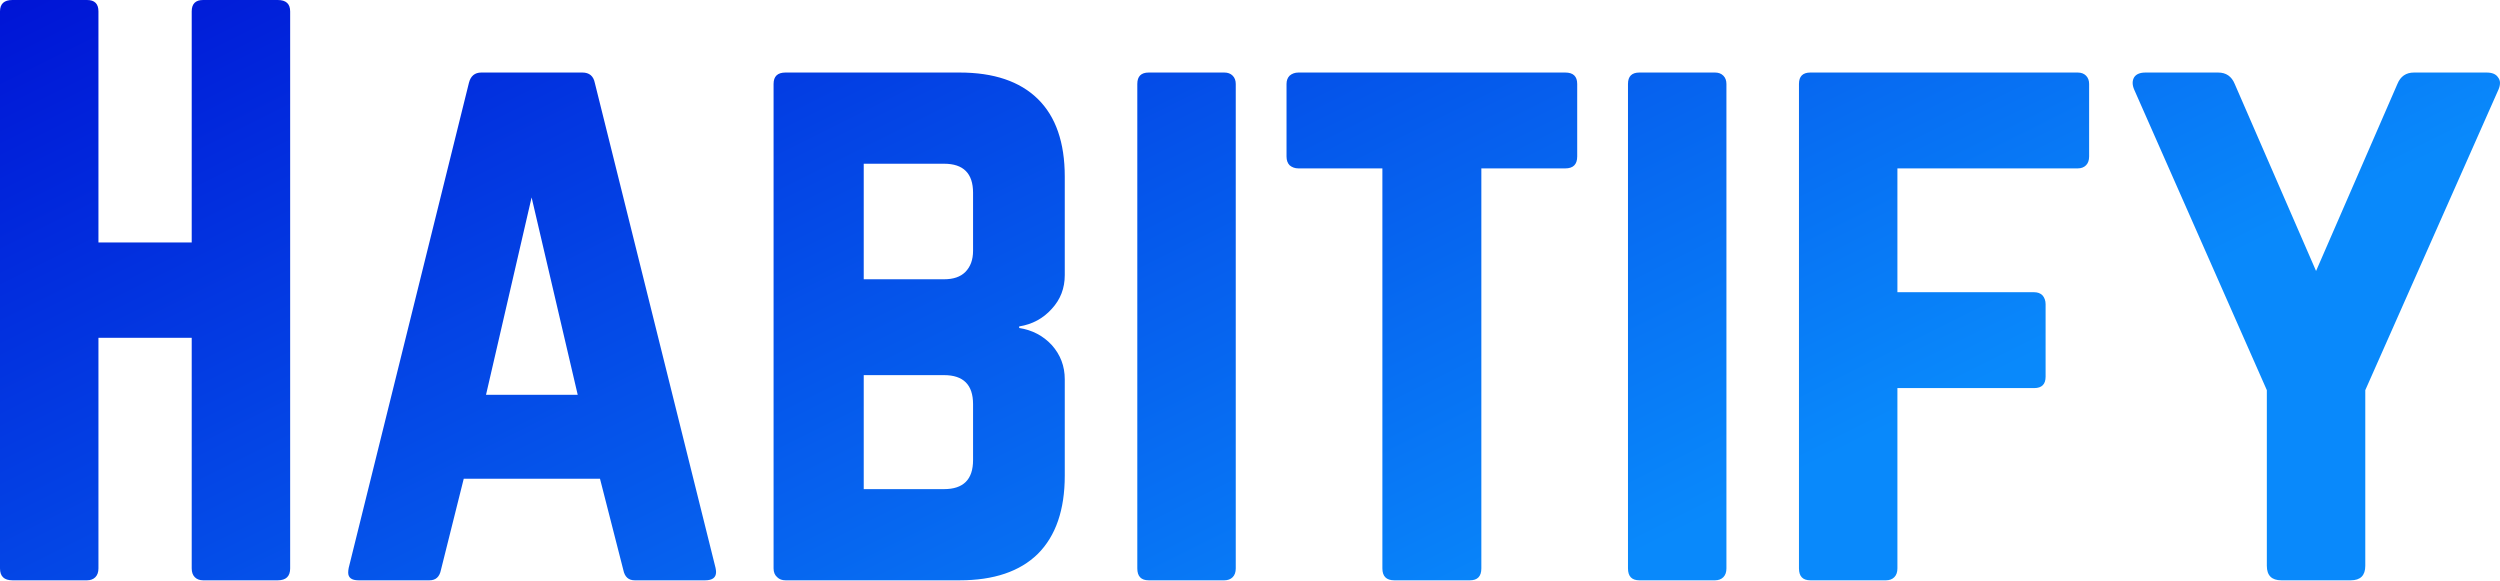
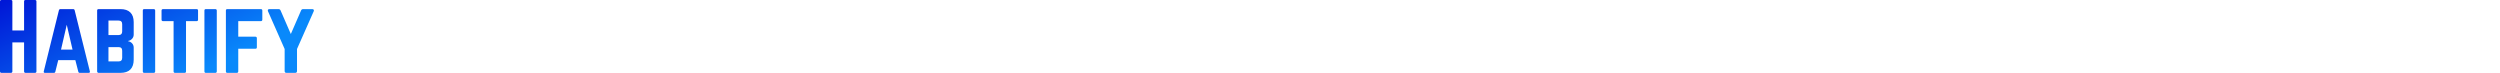
- <svg xmlns="http://www.w3.org/2000/svg" data-v-423bf9ae="" viewBox="0 0 258.482 60" class="font">
+ <svg xmlns="http://www.w3.org/2000/svg" data-v-423bf9ae="" viewBox="0 0 2058.482 60" class="font">
  <defs data-v-423bf9ae="">
    <linearGradient data-v-423bf9ae="" gradientTransform="rotate(25)" id="8a0bbb27-8813-4aa4-ac90-f717fc414801" x1="0%" y1="0%" x2="100%" y2="0%">
      <stop data-v-423bf9ae="" offset="0%" style="stop-color: rgb(0, 21, 214); stop-opacity: 1;" />
      <stop data-v-423bf9ae="" offset="100%" style="stop-color: rgb(9, 137, 251); stop-opacity: 1;" />
    </linearGradient>
  </defs>
  <g data-v-423bf9ae="" id="91898c87-0283-4581-876c-bb4dac1c9270" fill="url(#8a0bbb27-8813-4aa4-ac90-f717fc414801)" transform="matrix(5.357143,0,0,5.357143,-3.749997,-5.625)">
    <path d="M0.70 12.02L0.70 12.02L0.70 1.27L0.70 1.27Q0.70 1.05 0.94 1.05L0.94 1.05L2.38 1.05L2.38 1.05Q2.60 1.05 2.60 1.27L2.60 1.27L2.60 5.73L4.40 5.73L4.40 1.27L4.40 1.27Q4.40 1.05 4.62 1.05L4.62 1.05L6.06 1.05L6.06 1.05Q6.30 1.05 6.30 1.27L6.30 1.27L6.30 12.02L6.30 12.02Q6.30 12.25 6.06 12.25L6.06 12.25L4.62 12.25L4.62 12.25Q4.52 12.25 4.46 12.19L4.46 12.19L4.46 12.19Q4.40 12.13 4.40 12.02L4.40 12.02L4.40 7.57L2.60 7.57L2.60 12.02L2.60 12.02Q2.60 12.13 2.54 12.19L2.54 12.19L2.54 12.19Q2.48 12.25 2.38 12.25L2.38 12.25L0.94 12.25L0.94 12.25Q0.70 12.25 0.70 12.02ZM7.43 12.01L7.43 12.01L9.75 2.65L9.75 2.65Q9.80 2.45 9.99 2.45L9.99 2.45L11.94 2.45L11.94 2.45Q12.14 2.45 12.18 2.65L12.18 2.65L14.51 12.01L14.51 12.01Q14.52 12.06 14.52 12.09L14.52 12.09L14.52 12.09Q14.52 12.25 14.31 12.25L14.31 12.25L12.95 12.25L12.95 12.25Q12.77 12.25 12.73 12.05L12.73 12.05L12.28 10.29L9.65 10.29L9.21 12.05L9.21 12.05Q9.17 12.25 8.99 12.25L8.99 12.25L7.62 12.25L7.62 12.25Q7.42 12.25 7.42 12.10L7.42 12.10L7.42 12.10Q7.42 12.06 7.43 12.01ZM10.96 4.86L10.08 8.67L11.85 8.67L10.96 4.86ZM15.63 12.02L15.63 12.02L15.63 2.67L15.63 2.67Q15.63 2.45 15.86 2.45L15.86 2.45L19.22 2.45L19.22 2.45Q20.21 2.45 20.73 2.96L20.73 2.96L20.73 2.96Q21.25 3.47 21.25 4.46L21.25 4.46L21.25 6.36L21.25 6.36Q21.25 6.74 21.00 7.01L21.00 7.01L21.00 7.01Q20.75 7.29 20.37 7.35L20.37 7.35L20.37 7.38L20.37 7.38Q20.75 7.44 21.00 7.71L21.00 7.71L21.00 7.71Q21.25 7.99 21.25 8.37L21.25 8.37L21.25 10.23L21.25 10.23Q21.25 11.22 20.73 11.74L20.73 11.74L20.73 11.74Q20.21 12.25 19.22 12.25L19.22 12.25L15.86 12.25L15.86 12.25Q15.76 12.25 15.70 12.19L15.70 12.19L15.70 12.19Q15.63 12.13 15.63 12.02ZM17.37 8.29L17.37 10.49L18.92 10.49L18.92 10.49Q19.48 10.49 19.48 9.93L19.48 9.93L19.48 8.85L19.48 8.85Q19.48 8.29 18.92 8.29L18.92 8.29L17.37 8.29ZM17.37 4.21L17.37 6.44L18.92 6.44L18.92 6.44Q19.19 6.44 19.33 6.30L19.33 6.30L19.33 6.30Q19.48 6.15 19.48 5.89L19.48 5.89L19.48 4.77L19.48 4.77Q19.48 4.21 18.92 4.21L18.92 4.21L17.37 4.21ZM22.65 2.67L22.65 12.02L22.65 12.02Q22.65 12.25 22.87 12.25L22.87 12.25L24.33 12.25L24.33 12.25Q24.43 12.25 24.49 12.19L24.49 12.19L24.49 12.19Q24.55 12.13 24.55 12.02L24.55 12.02L24.55 2.67L24.55 2.67Q24.55 2.57 24.49 2.51L24.49 2.51L24.49 2.51Q24.43 2.45 24.33 2.45L24.33 2.45L22.87 2.45L22.87 2.45Q22.65 2.45 22.65 2.67L22.65 2.67ZM25.53 2.67L25.53 4.07L25.53 4.07Q25.53 4.18 25.59 4.24L25.59 4.24L25.59 4.24Q25.66 4.30 25.76 4.30L25.76 4.30L27.38 4.30L27.38 12.02L27.38 12.02Q27.38 12.25 27.61 12.25L27.61 12.25L29.07 12.25L29.07 12.25Q29.29 12.25 29.29 12.02L29.29 12.02L29.29 4.30L30.91 4.30L30.91 4.30Q31.14 4.30 31.14 4.07L31.14 4.07L31.14 2.67L31.14 2.67Q31.14 2.45 30.91 2.45L30.91 2.45L25.76 2.45L25.76 2.45Q25.66 2.45 25.59 2.51L25.59 2.51L25.59 2.51Q25.53 2.57 25.53 2.67L25.53 2.67ZM32.12 2.67L32.12 12.02L32.12 12.02Q32.12 12.25 32.34 12.25L32.34 12.25L33.80 12.25L33.80 12.25Q33.90 12.25 33.96 12.19L33.96 12.19L33.96 12.19Q34.02 12.13 34.02 12.02L34.02 12.02L34.02 2.67L34.02 2.67Q34.02 2.57 33.96 2.51L33.96 2.51L33.96 2.51Q33.90 2.45 33.80 2.45L33.80 2.45L32.34 2.45L32.34 2.45Q32.12 2.45 32.12 2.67L32.12 2.67ZM35.42 12.02L35.42 12.02L35.42 2.67L35.42 2.67Q35.42 2.45 35.64 2.45L35.64 2.45L40.80 2.45L40.80 2.45Q40.90 2.45 40.96 2.51L40.96 2.51L40.96 2.51Q41.02 2.57 41.02 2.67L41.02 2.67L41.02 4.07L41.02 4.07Q41.02 4.18 40.96 4.24L40.96 4.24L40.96 4.24Q40.90 4.30 40.80 4.30L40.80 4.30L37.32 4.30L37.32 6.69L39.96 6.69L39.96 6.69Q40.06 6.69 40.12 6.75L40.12 6.75L40.12 6.75Q40.18 6.82 40.18 6.92L40.18 6.92L40.18 8.32L40.18 8.32Q40.18 8.54 39.96 8.54L39.96 8.54L37.32 8.54L37.32 12.02L37.32 12.02Q37.32 12.13 37.26 12.19L37.26 12.19L37.26 12.19Q37.20 12.25 37.10 12.25L37.10 12.25L35.64 12.25L35.64 12.25Q35.42 12.25 35.42 12.02ZM44.45 8.58L41.89 2.78L41.89 2.78Q41.86 2.71 41.86 2.65L41.86 2.65L41.86 2.65Q41.86 2.59 41.89 2.54L41.89 2.54L41.89 2.54Q41.95 2.45 42.11 2.45L42.11 2.45L43.51 2.45L43.51 2.45Q43.74 2.45 43.83 2.67L43.83 2.67L45.40 6.28L46.97 2.67L46.97 2.67Q47.06 2.45 47.29 2.45L47.29 2.45L48.69 2.45L48.69 2.45Q48.85 2.45 48.91 2.54L48.91 2.54L48.91 2.54Q48.95 2.59 48.95 2.65L48.95 2.65L48.95 2.65Q48.95 2.71 48.92 2.78L48.92 2.78L46.35 8.58L46.35 11.97L46.35 11.97Q46.35 12.25 46.07 12.25L46.07 12.25L44.73 12.25L44.73 12.25Q44.45 12.25 44.45 11.97L44.45 11.97L44.45 8.58Z" />
  </g>
</svg>
